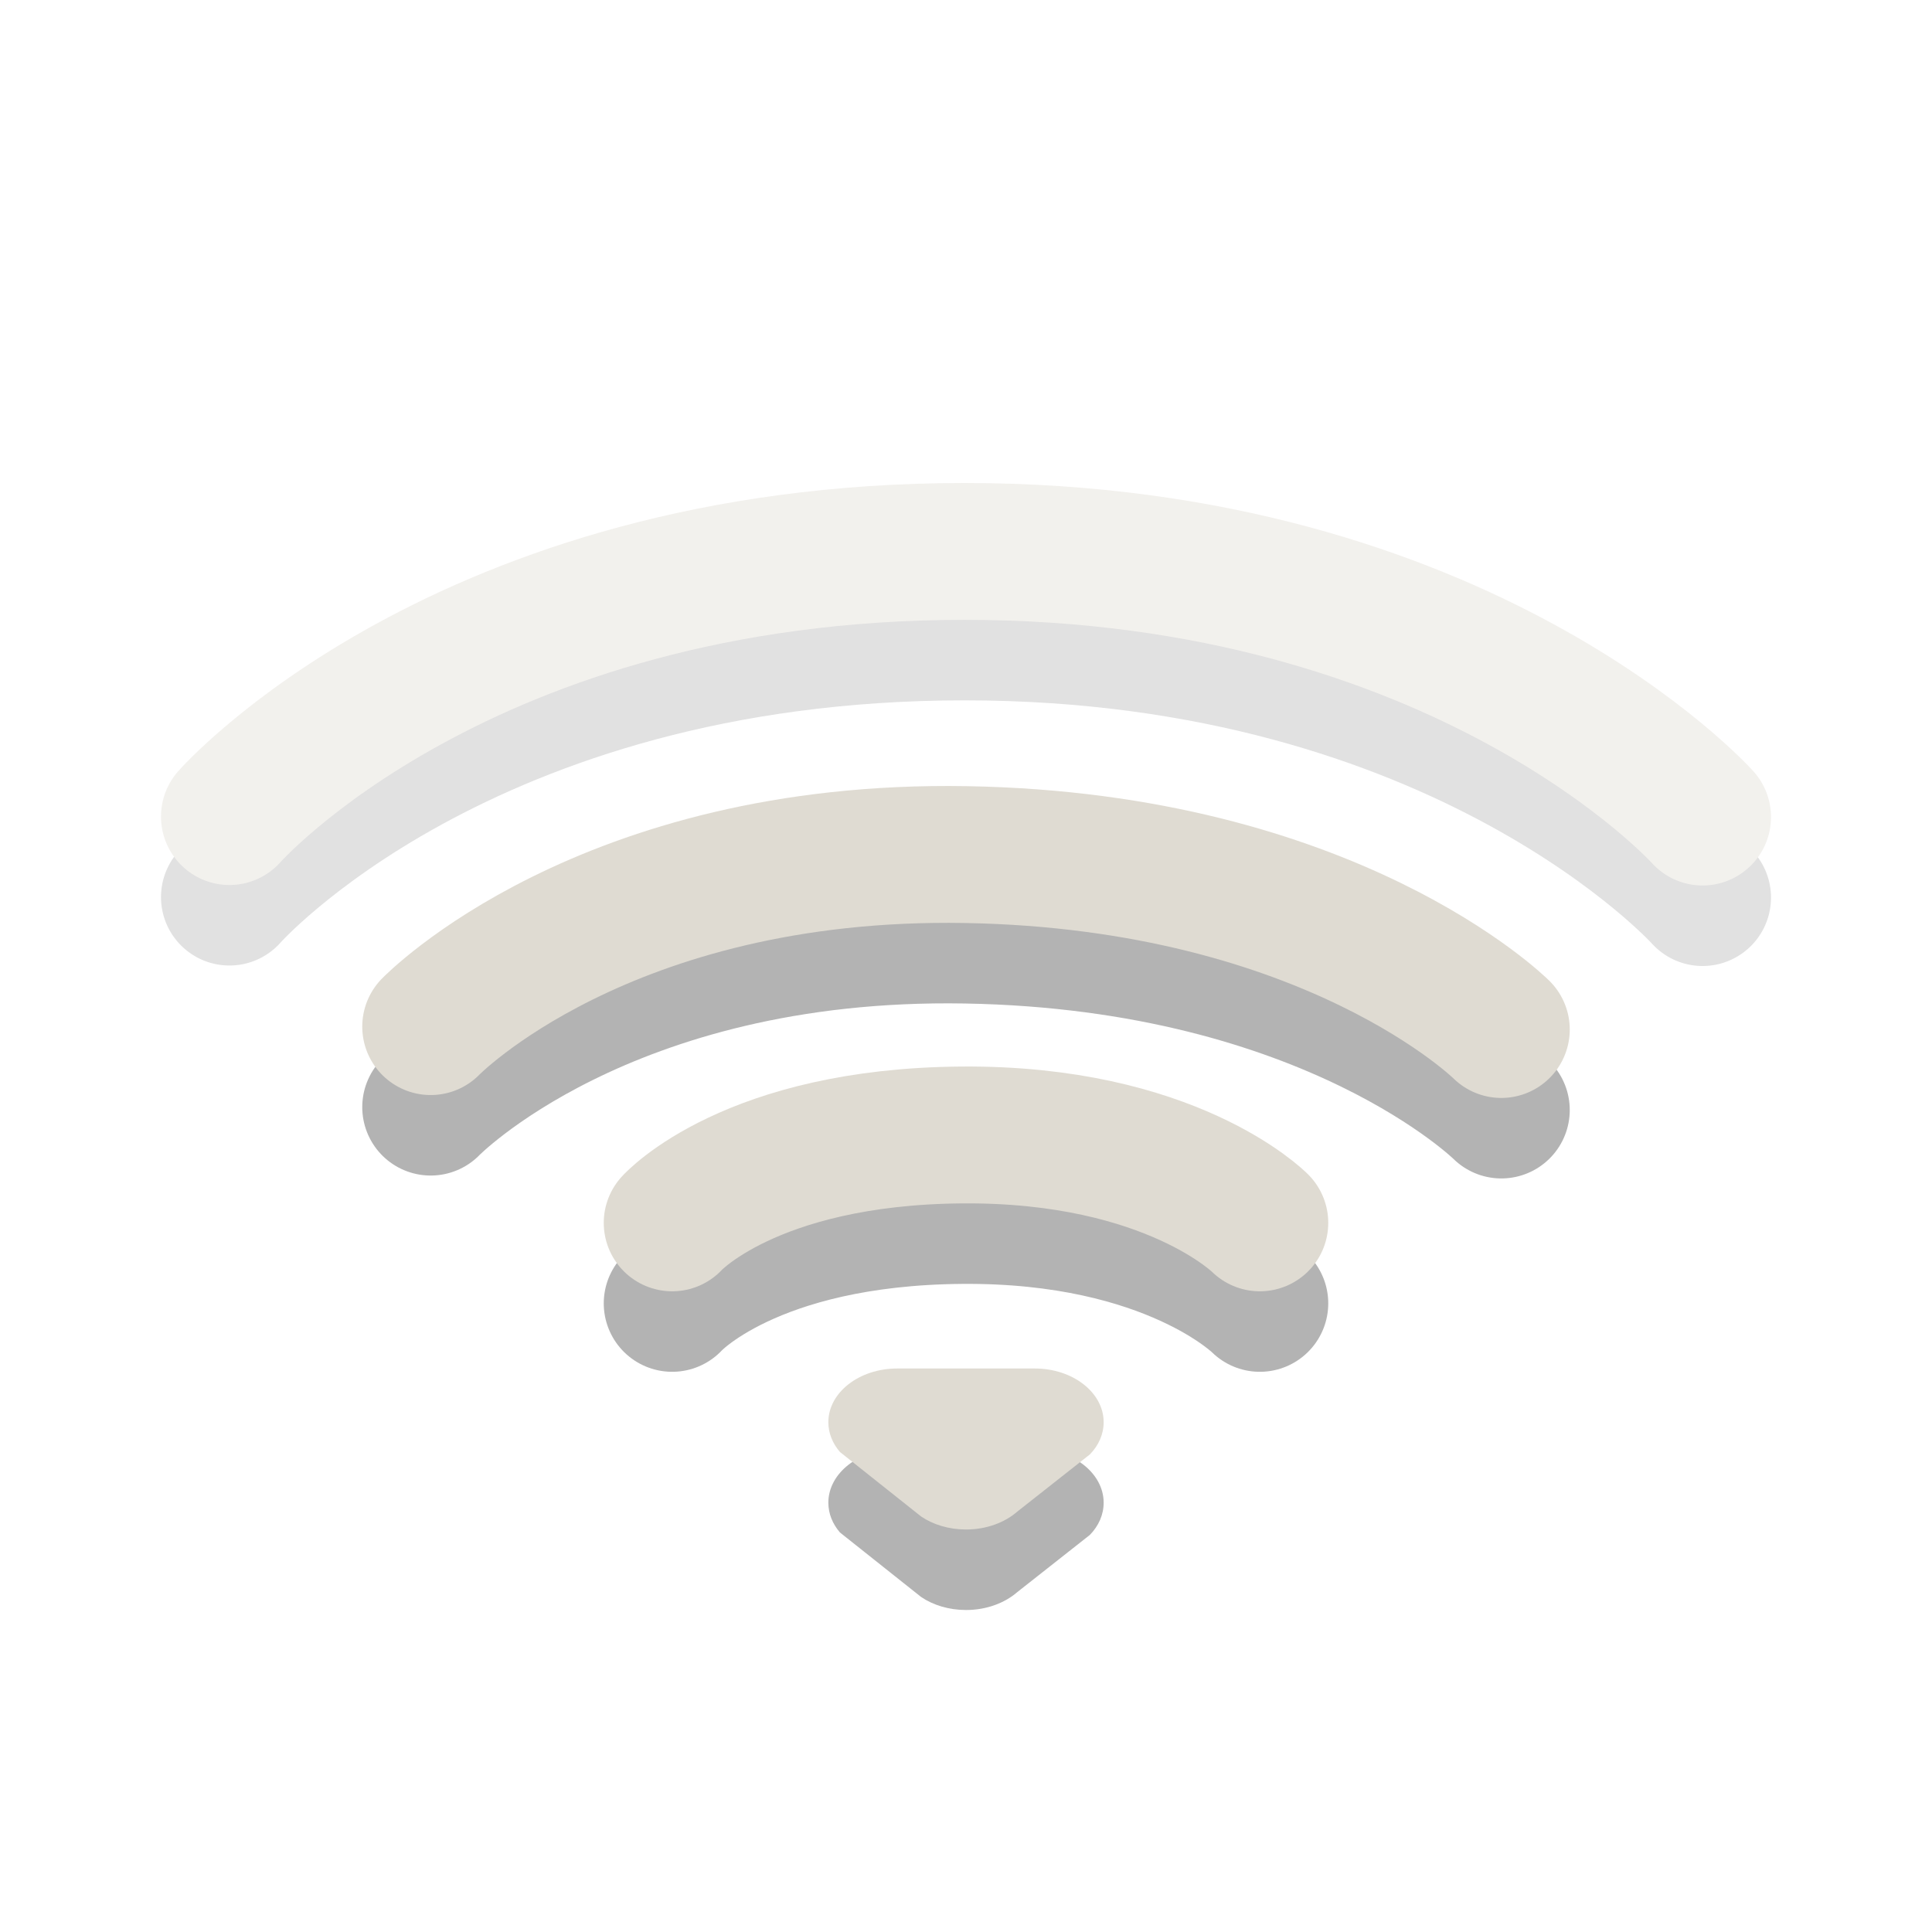
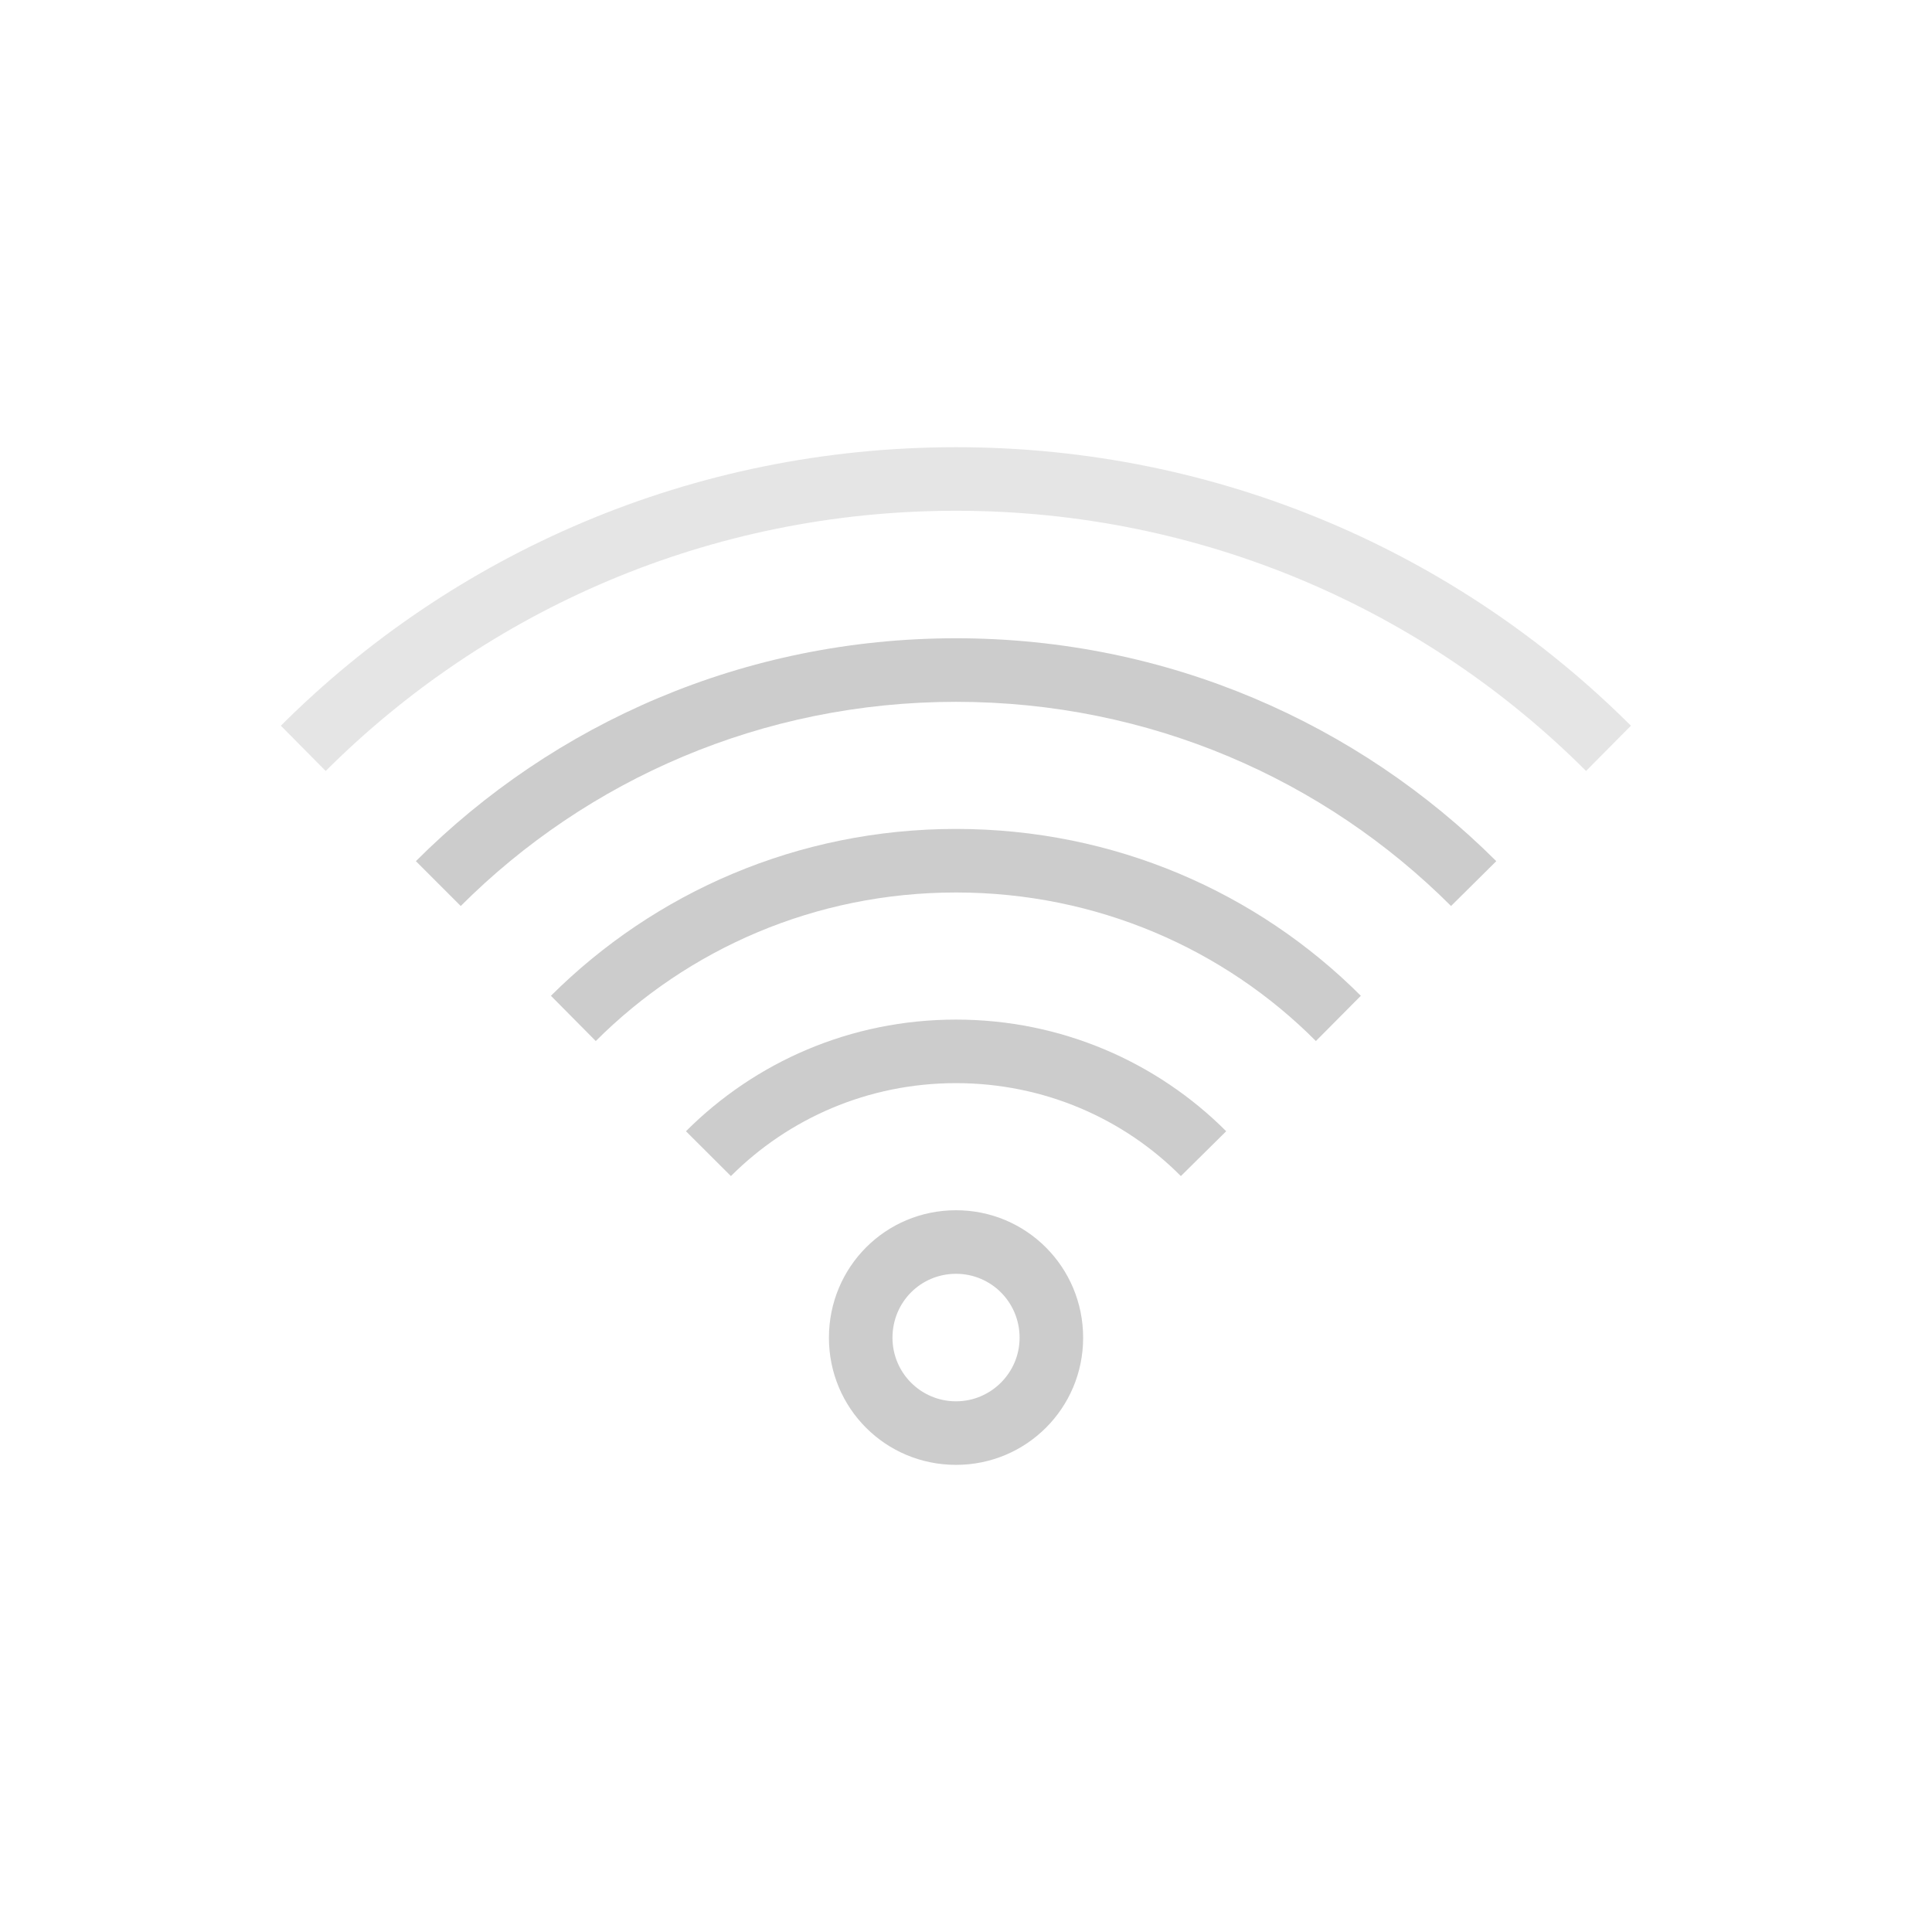
- <svg xmlns="http://www.w3.org/2000/svg" version="1.0" width="24" height="24" id="svg3229">
-   <defs id="defs3231" />
-   <path d="m 11.145,18 c -0.472,0 -0.855,0.299 -0.855,0.667 0,0.137 0.053,0.264 0.144,0.37 0,0 1.008,0.801 1.008,0.801 C 11.591,19.939 11.787,20 12,20 c 0.253,0 0.481,-0.086 0.638,-0.223 0,0 0.901,-0.71 0.901,-0.71 0.108,-0.111 0.171,-0.25 0.171,-0.4 0,-0.368 -0.383,-0.667 -0.855,-0.667 0,0 -1.71,0 -1.71,0 z" id="path3196-5-7" style="opacity:0.3;fill:#000000;fill-opacity:1;fill-rule:evenodd;stroke:none;stroke-width:1.7;marker:none;visibility:visible;display:inline;overflow:visible;enable-background:accumulate" />
-   <path d="m 5.35,13.753 c 0,0 2.147,-2.216 6.65,-2.137 4.54,0.079 6.65,2.173 6.65,2.173" id="path3681-0" style="opacity:0.3;fill:none;stroke:#000000;stroke-width:1.7;stroke-linecap:round;stroke-linejoin:miter;stroke-miterlimit:4;stroke-opacity:1;stroke-dasharray:none;stroke-dashoffset:0;marker:none;visibility:visible;display:inline;overflow:visible;enable-background:accumulate" />
-   <path d="m 8.35,16.191 c 0,0 0.967,-1.072 3.599,-1.092 2.599,-0.02 3.701,1.092 3.701,1.092" id="path3209-5" style="opacity:0.3;fill:none;stroke:#000000;stroke-width:1.7;stroke-linecap:round;stroke-linejoin:miter;stroke-miterlimit:4;stroke-opacity:1;stroke-dasharray:none;stroke-dashoffset:0;marker:none;visibility:visible;display:inline;overflow:visible;enable-background:accumulate" />
-   <g id="g3893" style="opacity:0.4">
-     <path d="m 2.85,11.144 c 0,0 2.898,-3.294 9.132,-3.294 6.204,0 9.168,3.3 9.168,3.3" id="path3683-5" style="opacity:0.3;fill:none;stroke:#000000;stroke-width:1.7;stroke-linecap:round;stroke-linejoin:miter;stroke-miterlimit:4;stroke-opacity:1;stroke-dasharray:none;stroke-dashoffset:0;marker:none;visibility:visible;display:inline;overflow:visible;enable-background:accumulate" />
-     <path d="m 2.85,10.144 c 0,0 2.898,-3.294 9.132,-3.294 C 18.186,6.85 21.15,10.15 21.15,10.15" id="path3683" style="fill:none;stroke:#dfdbd2;stroke-width:1.7;stroke-linecap:round;stroke-linejoin:miter;stroke-miterlimit:4;stroke-opacity:1;stroke-dasharray:none;stroke-dashoffset:0;marker:none;visibility:visible;display:inline;overflow:visible;enable-background:accumulate" />
+ <svg xmlns="http://www.w3.org/2000/svg" width="19pt" height="19pt" viewBox="0 0 19 19" version="1.1">
+   <g id="surface1">
+     <path style=" stroke:none;fill-rule:nonzero;fill:rgb(80%,80%,80%);fill-opacity:1;" d="M 9.402 11.902 C 8.707 11.902 8.152 12.461 8.152 13.156 C 8.152 13.848 8.707 14.406 9.402 14.406 C 10.094 14.406 10.652 13.848 10.652 13.156 C 10.652 12.461 10.094 11.902 9.402 11.902 Z M 9.402 12.527 C 9.746 12.527 10.027 12.805 10.027 13.156 C 10.027 13.5 9.746 13.781 9.402 13.781 C 9.055 13.781 8.777 13.5 8.777 13.156 C 8.777 12.805 9.055 12.527 9.402 12.527 Z M 9.402 12.527 " />
+     <path style=" stroke:none;fill-rule:nonzero;fill:rgb(80%,80%,80%);fill-opacity:0.502;" d="M 9.402 4.398 C 6.801 4.398 4.457 5.445 2.762 7.137 L 3.203 7.582 C 4.789 6 6.977 5.023 9.402 5.023 C 11.824 5.023 14.016 6 15.598 7.582 L 16.039 7.137 C 14.344 5.445 12 4.398 9.402 4.398 Z M 9.402 4.398 " />
+     <path style=" stroke:none;fill-rule:nonzero;fill:rgb(80%,80%,80%);fill-opacity:1;" d="M 9.402 6.277 C 7.32 6.277 5.445 7.113 4.09 8.469 L 4.531 8.91 C 5.773 7.668 7.496 6.902 9.402 6.902 C 11.309 6.902 13.027 7.668 14.27 8.91 L 14.715 8.469 C 13.355 7.113 11.48 6.277 9.402 6.277 Z M 9.402 6.277 " />
+     <path style=" stroke:none;fill-rule:nonzero;fill:rgb(80%,80%,80%);fill-opacity:1;" d="M 9.402 8.152 C 7.844 8.152 6.438 8.777 5.418 9.793 L 5.859 10.238 C 6.766 9.332 8.016 8.777 9.402 8.777 C 10.785 8.777 12.039 9.332 12.941 10.238 L 13.383 9.793 C 12.367 8.777 10.961 8.152 9.402 8.152 Z M 9.402 8.152 " />
+     <path style=" stroke:none;fill-rule:nonzero;fill:rgb(80%,80%,80%);fill-opacity:1;" d="M 9.402 10.027 C 8.363 10.027 7.426 10.445 6.746 11.125 L 7.188 11.566 C 7.754 11 8.535 10.652 9.402 10.652 C 10.266 10.652 11.051 11 11.613 11.566 L 12.059 11.125 C 11.379 10.445 10.438 10.027 9.402 10.027 Z M 9.402 10.027 " />
  </g>
-   <path d="m 5.35,12.753 c 0,0 2.147,-2.216 6.65,-2.137 4.54,0.079 6.65,2.173 6.65,2.173" id="path3681" style="fill:none;stroke:#dfdbd2;stroke-width:1.7;stroke-linecap:round;stroke-linejoin:miter;stroke-miterlimit:4;stroke-opacity:1;stroke-dasharray:none;stroke-dashoffset:0;marker:none;visibility:visible;display:inline;overflow:visible;enable-background:accumulate" />
-   <path d="m 8.35,15.191 c 0,0 0.967,-1.072 3.599,-1.092 2.599,-0.02 3.701,1.092 3.701,1.092" id="path3209" style="fill:none;stroke:#dfdbd2;stroke-width:1.7;stroke-linecap:round;stroke-linejoin:miter;stroke-miterlimit:4;stroke-opacity:1;stroke-dasharray:none;stroke-dashoffset:0;marker:none;visibility:visible;display:inline;overflow:visible;enable-background:accumulate" />
-   <path d="m 11.145,17 c -0.472,0 -0.855,0.299 -0.855,0.667 0,0.137 0.053,0.264 0.144,0.37 0,0 1.008,0.801 1.008,0.801 C 11.591,18.939 11.787,19 12,19 c 0.253,0 0.481,-0.086 0.638,-0.223 0,0 0.901,-0.71 0.901,-0.71 0.108,-0.111 0.171,-0.25 0.171,-0.4 0,-0.368 -0.383,-0.667 -0.855,-0.667 0,0 -1.71,0 -1.71,0 z" id="path3196-5" style="fill:#dfdbd2;fill-opacity:1;fill-rule:evenodd;stroke:none;stroke-width:1.7;marker:none;visibility:visible;display:inline;overflow:visible;enable-background:accumulate" />
</svg>
